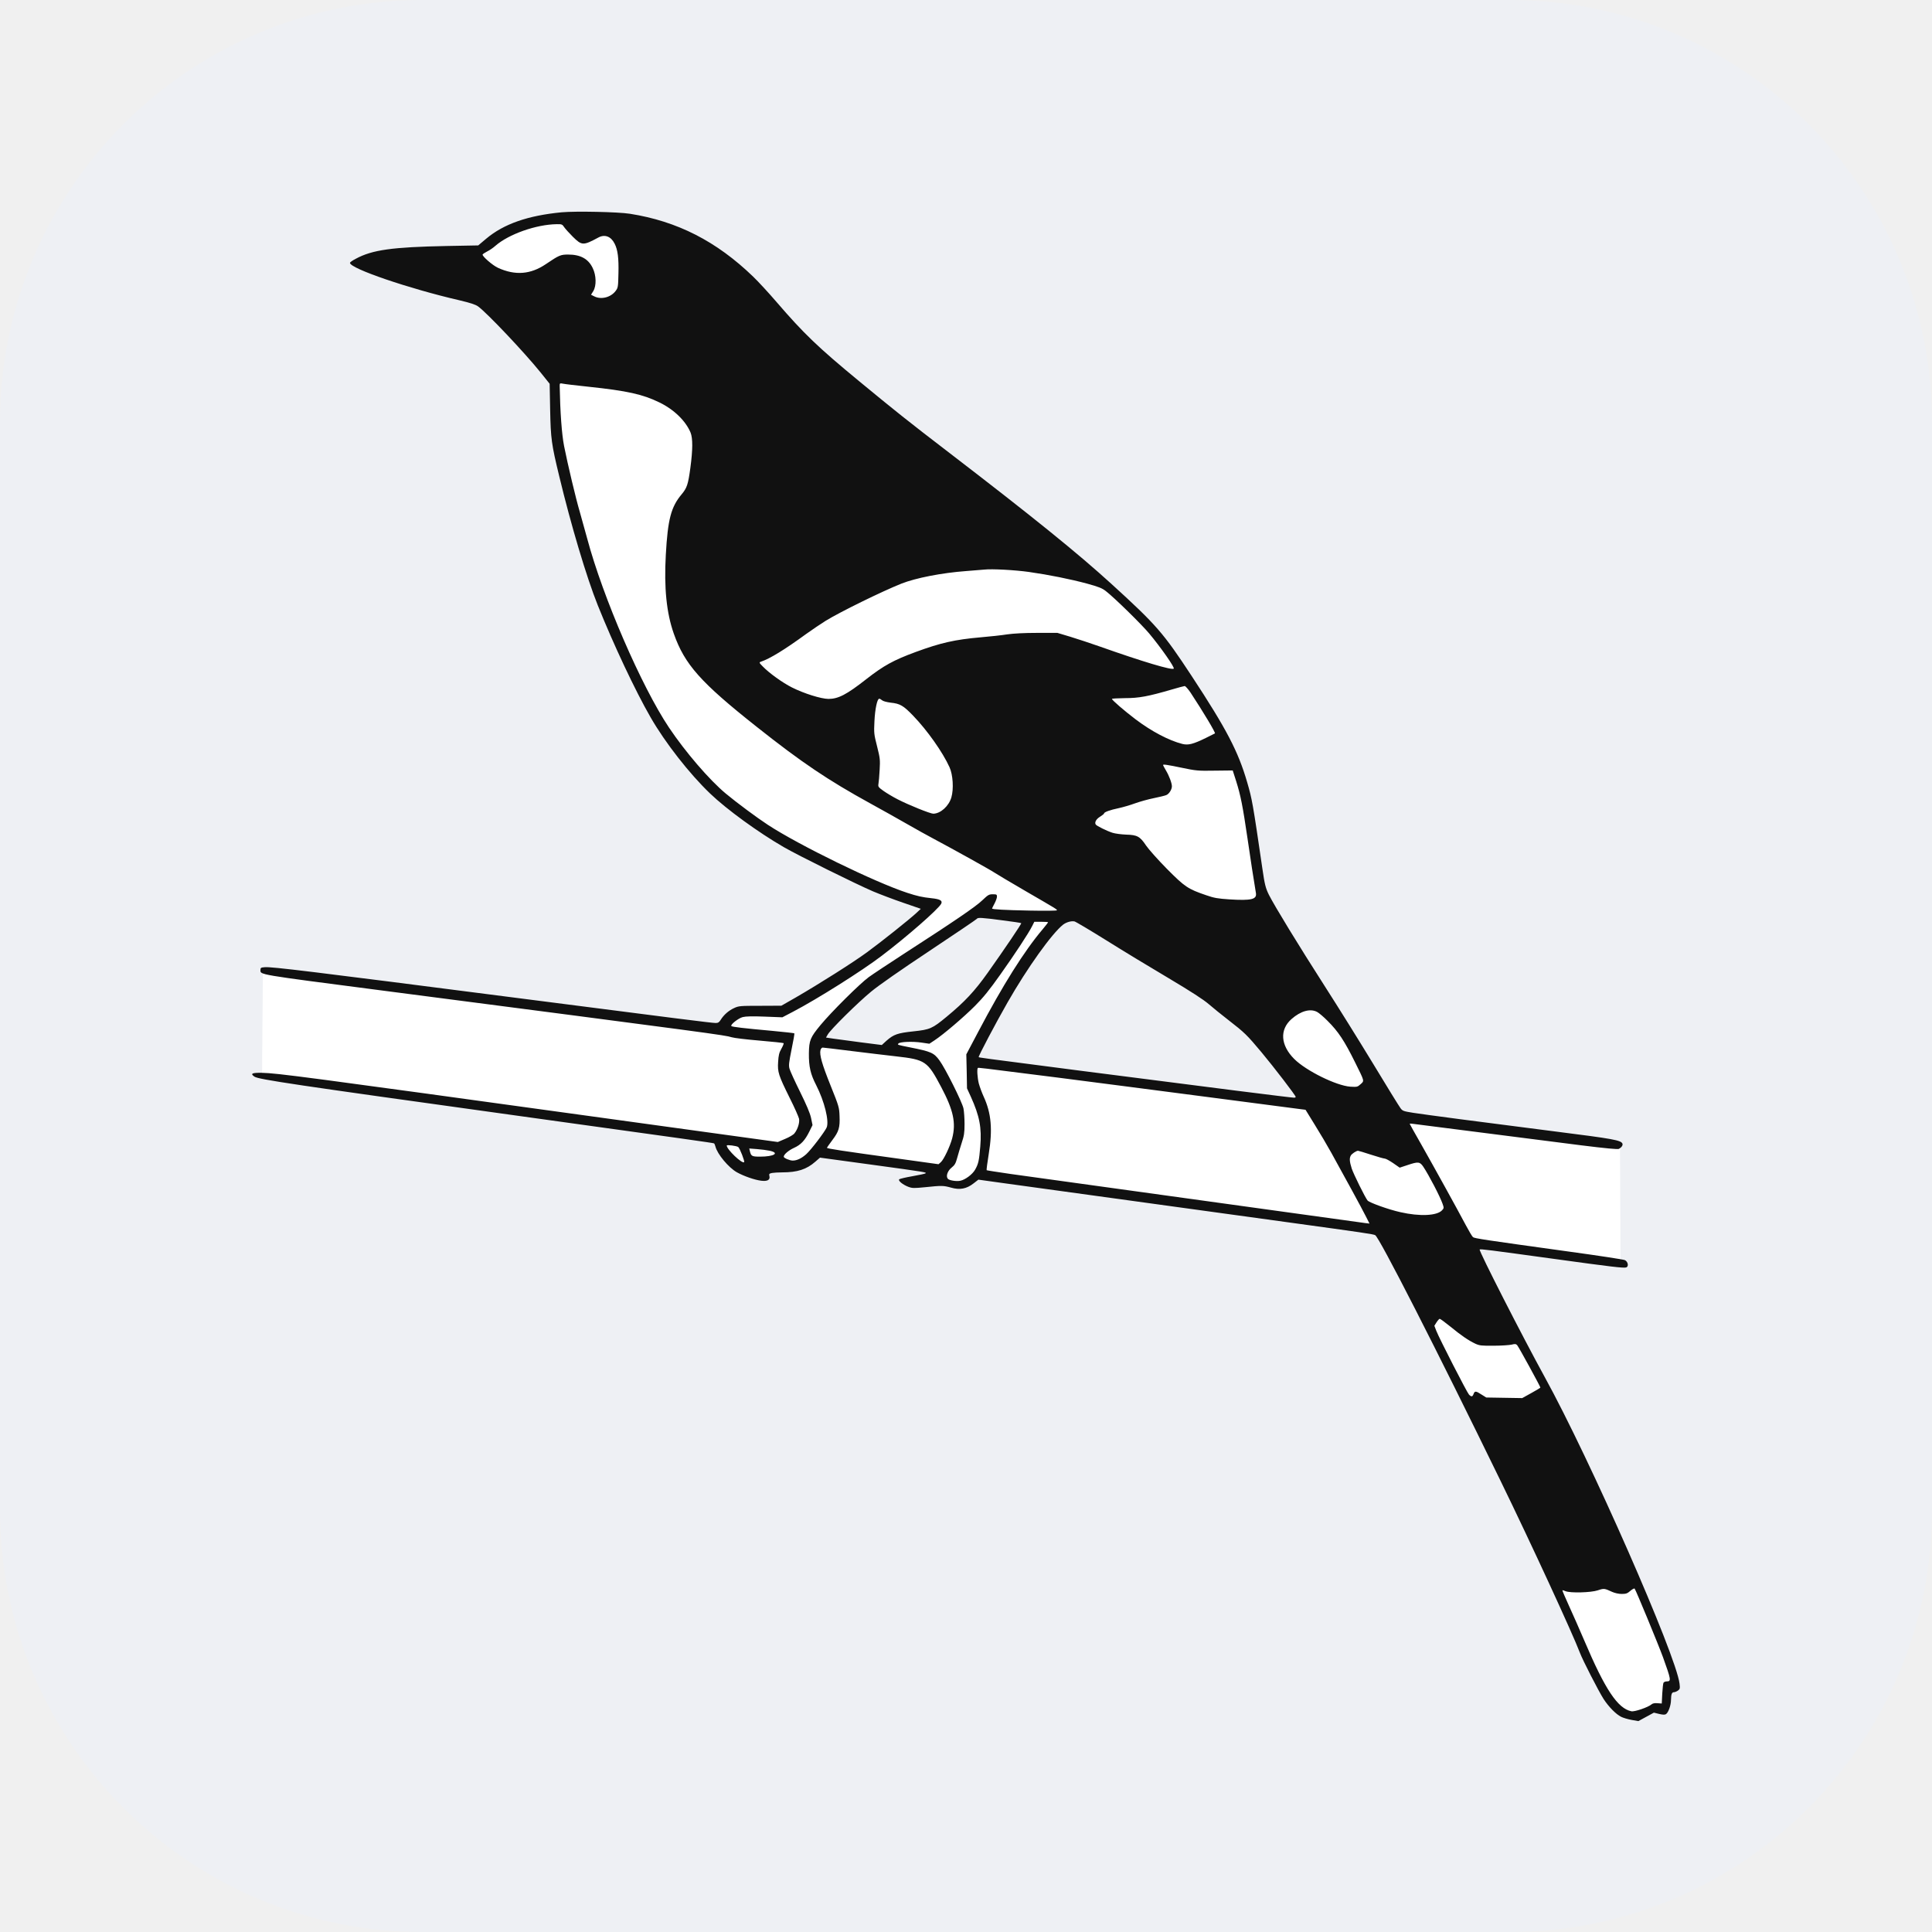
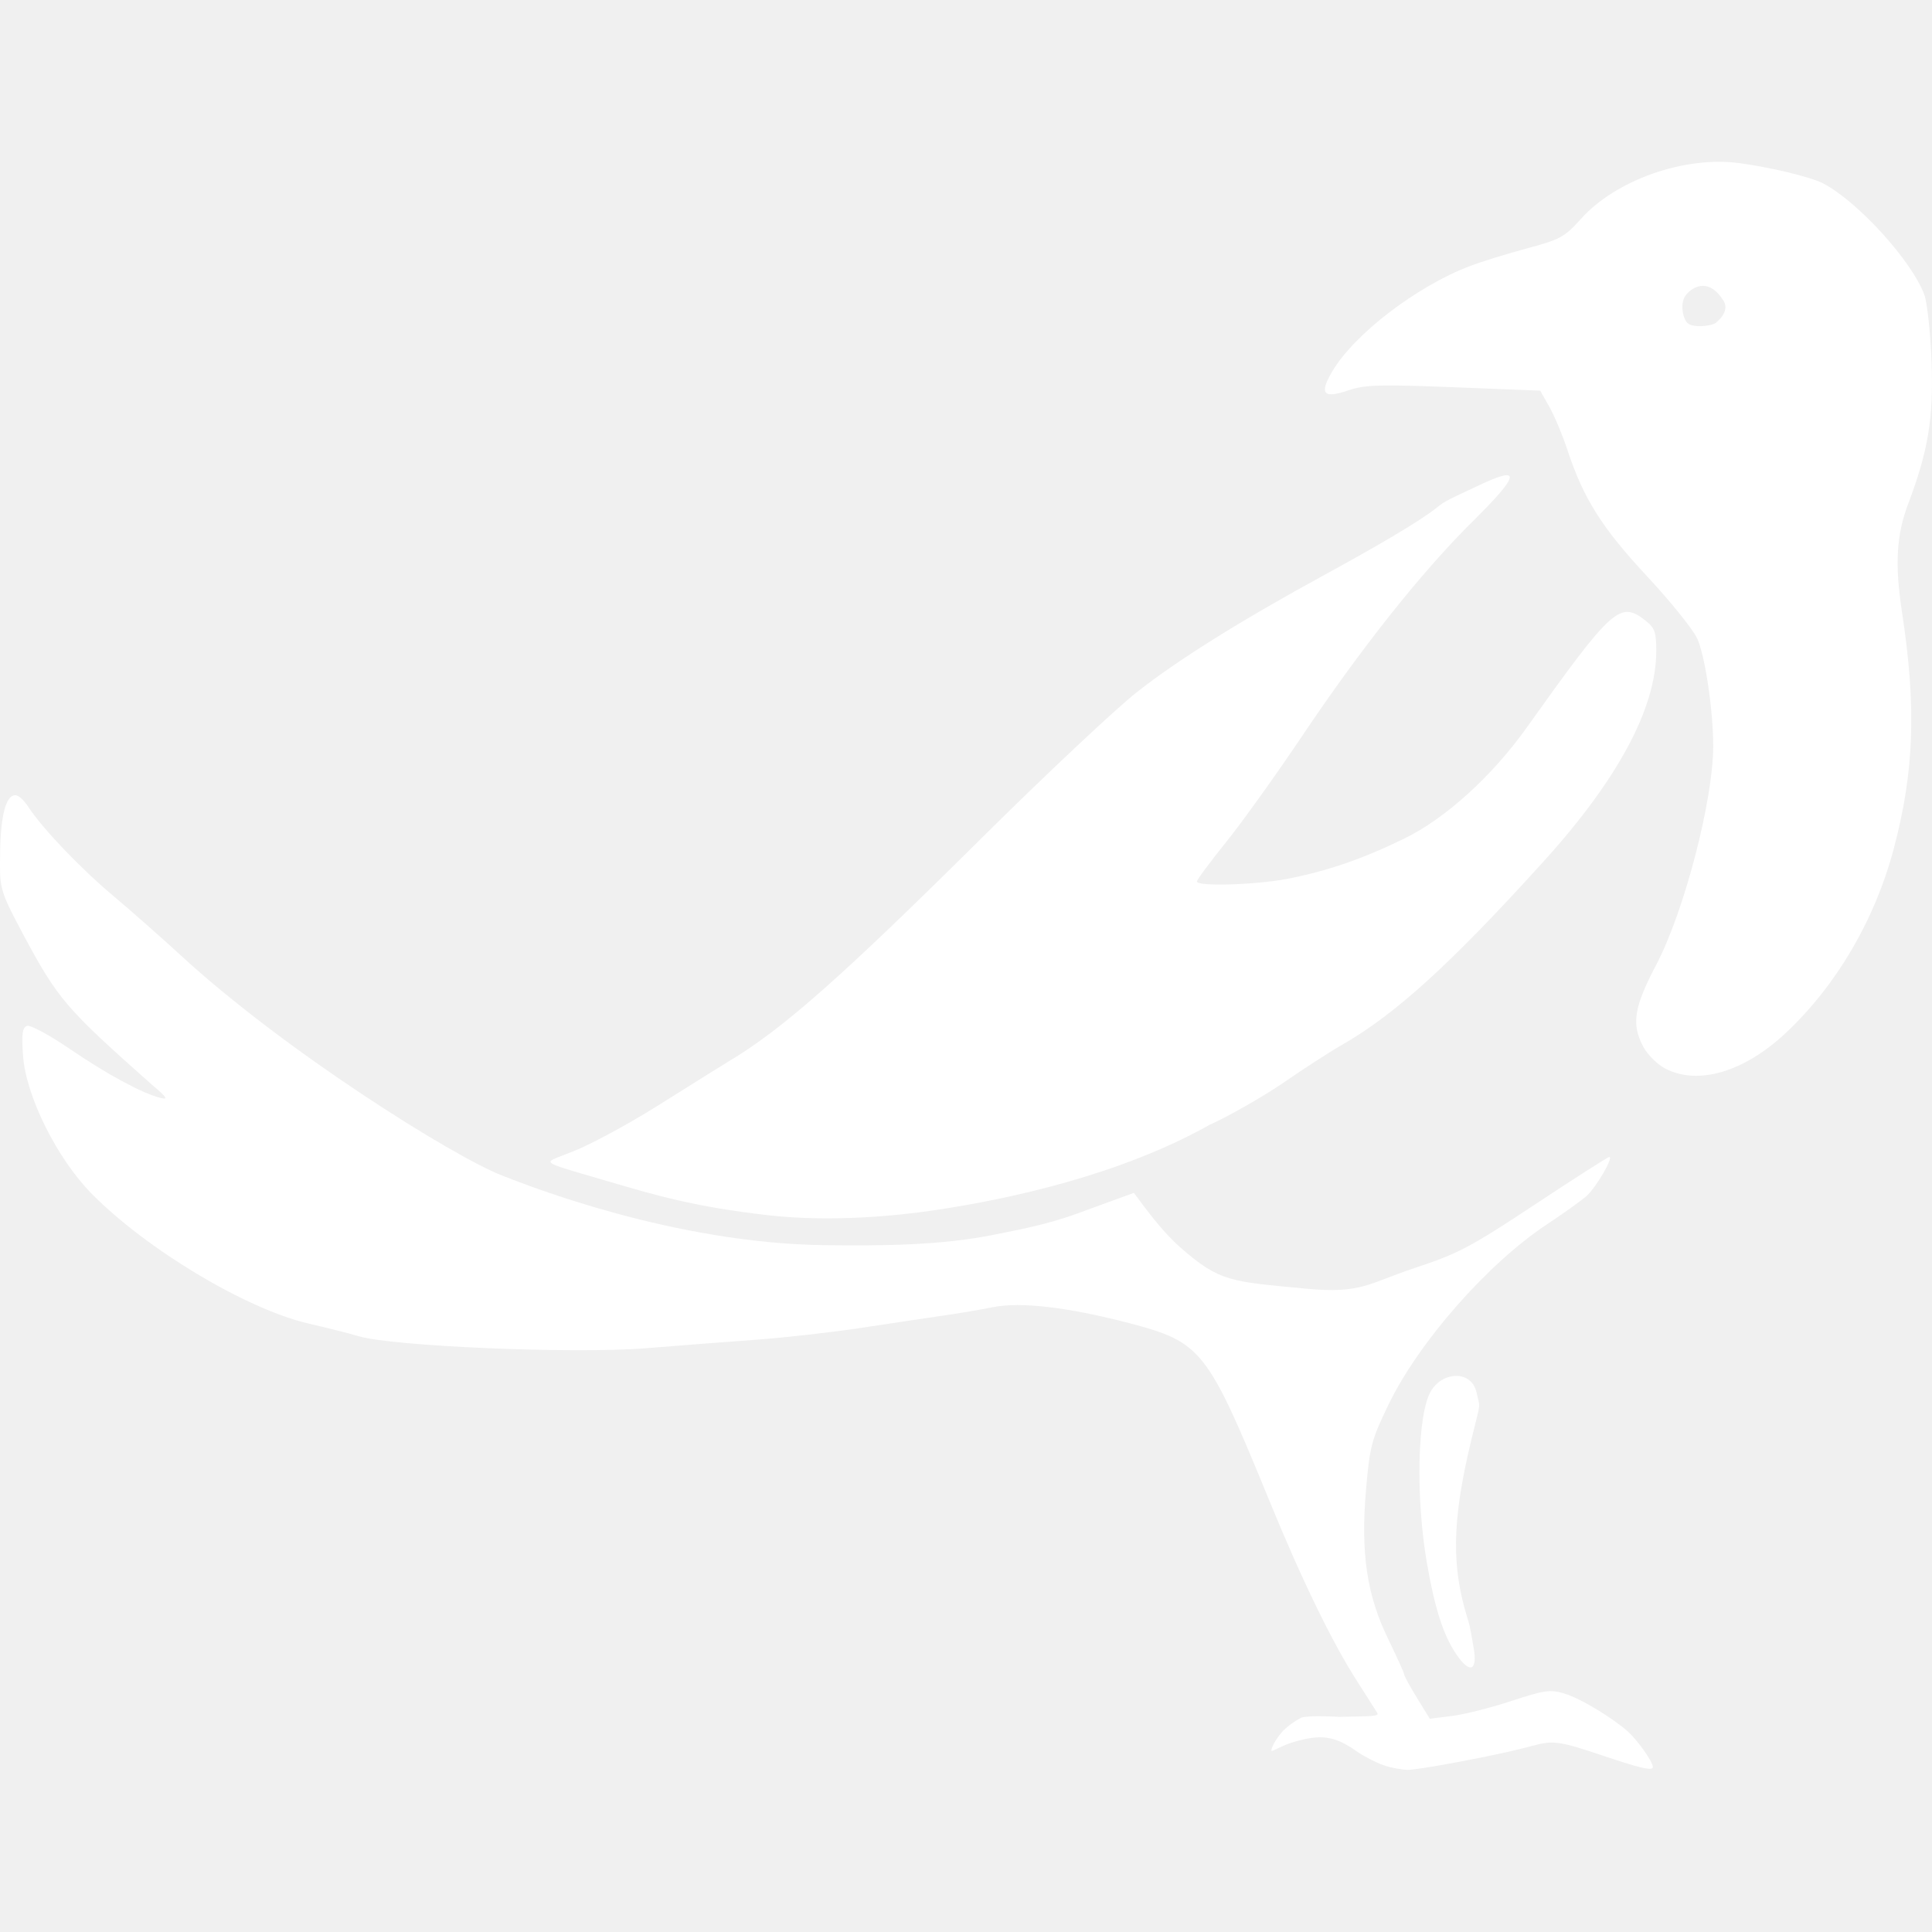
- <svg xmlns="http://www.w3.org/2000/svg" viewBox="0 0 512 512">
-   <rect width="512" height="512" rx="112" fill="#eef0f4" />
-   <g transform="translate(66.81 56.00) scale(0.26042)">
-     <path d="M0 0 C0.5 0 0.5 0 3.2 0.1 C40.7 0.8 75.8 8.1 109 26 C109.6 26.3 110.2 26.6 110.8 27 C120.1 31.9 128.6 37.7 137 44 C137.6 44.4 138.1 44.8 138.7 45.3 C155.3 57.7 170.4 72.2 183.3 88.3 C187.8 93.9 192.6 99 197.5 104.2 C200.6 107.4 203.5 110.6 206.4 114 C210.2 118.3 214.3 122.5 218.4 126.6 C219.1 127.3 219.9 128 220.6 128.7 C224.7 132.8 228.8 136.7 233.2 140.4 C235.6 142.5 238 144.7 240.3 146.9 C244.8 150.9 249.4 154.8 254 158.6 C257.4 161.4 260.7 164.2 264.1 167.1 C268.8 171.2 273.7 175.2 278.6 179.1 C281.1 181.1 283.6 183.1 286.1 185.2 C297.4 194.4 308.8 203.7 320.3 212.7 C322 214 323.8 215.4 325.5 216.8 C332.8 222.5 340.1 228.2 347.4 233.8 C350.1 235.8 352.8 237.9 355.5 240 C356.6 240.8 357.7 241.7 358.8 242.5 C360.9 244.2 363.1 245.8 365.2 247.5 C365.8 247.9 366.3 248.3 366.9 248.7 C368 249.6 369 250.4 370.1 251.3 C372.8 253.3 375.4 255.3 378.1 257.4 C386.6 263.9 395.1 270.5 403.7 277.2 C406 279 408.3 280.8 410.7 282.6 C415.1 286.1 419.6 289.5 424 293 C424.6 293.5 425.2 294 425.9 294.5 C433.3 300.3 440.7 306.2 448 312.2 C452.3 315.6 456.6 319.1 460.9 322.4 C472.2 331.3 483.3 340.4 494.1 349.8 C497.5 352.8 501 355.6 504.5 358.4 C510.2 363 515.5 368 520.8 373 C523.2 375.2 525.6 377.4 528.1 379.6 C533.8 384.6 539.4 389.8 545 395 C545.6 395.6 546.3 396.2 546.9 396.8 C548.9 398.6 550.9 400.5 552.9 402.3 C553.5 402.9 554.1 403.4 554.7 404 C560.6 409.5 566.3 415 571.4 421.2 C575.9 426.8 575.9 426.8 578.2 429.6 C584.7 437.3 590.4 445.6 596 454 C596.2 454.4 596.2 454.4 597.5 456.2 C647.2 530.1 647.2 530.1 659.9 567.6 C660.2 568.6 660.6 569.6 660.9 570.6 C668.4 593.8 671.4 617.9 674.9 641.9 C675.6 646.7 676.3 651.5 677 656.3 C677.4 658.5 677.7 660.7 678 662.9 C679.8 675.5 682.1 688.1 688.7 699.2 C689.2 700 689.6 700.8 690.1 701.7 C691.7 704.5 693.3 707.2 695 710 C695.7 711.1 696.3 712.2 697 713.3 C705.3 727.3 713.9 741.1 722.6 754.8 C725.1 758.7 727.5 762.6 730 766.5 C731 768.1 732 769.7 733 771.2 C735 774.4 737 777.6 739 780.8 C739.5 781.5 740 782.3 740.5 783.1 C741.5 784.7 742.5 786.3 743.5 787.9 C746 791.8 748.4 795.7 750.9 799.6 C762 817.2 773.1 834.8 783.9 852.6 C788.2 859.8 792.6 866.9 797.1 874.1 C800 878.7 802.9 883.4 805.7 888.1 C806.3 889.1 806.9 890.2 807.5 891.2 C808.7 893.2 809.9 895.1 811.1 897.1 C812.7 899.8 814.3 902.4 816 905 C816.5 905.8 817 906.7 817.5 907.6 C821.4 913.3 824.5 914.8 831.1 916.3 C839.5 917.8 848 918.9 856.4 920 C858.5 920.2 860.7 920.5 862.8 920.8 C867.3 921.4 871.9 922 876.4 922.6 C883.6 923.5 890.7 924.4 897.8 925.4 C918.5 928.1 939.3 930.8 960 933.5 C966.8 934.3 973.5 935.2 980.3 936.1 C985.6 936.8 990.9 937.4 996.2 938.1 C999.5 938.5 1002.8 939 1006.1 939.4 C1007.6 939.6 1009.1 939.8 1010.6 940 C1022.2 941.4 1033.6 943.6 1045 946 C1045 946.3 1045 946.3 1045 947.8 C1045 962.6 1045.1 977.3 1045.2 992 C1045.2 999.1 1045.3 1006.2 1045.3 1013.4 C1045.3 1020.2 1045.3 1027.1 1045.4 1034 C1045.4 1036.6 1045.4 1039.2 1045.4 1041.8 C1045.4 1045.5 1045.4 1049.2 1045.5 1052.8 C1045.5 1053.4 1045.5 1053.4 1045.4 1056.1 C1045.5 1057.1 1045.5 1058.1 1045.5 1059.2 C1045.5 1059.6 1045.5 1059.6 1045.5 1061.8 C1046.2 1064.7 1047.6 1065.4 1050 1067 C1050 1067.7 1050 1068.3 1050 1069 C1035.5 1068.5 1021.2 1066.4 1006.8 1064.4 C1004.2 1064.1 1001.6 1063.7 999 1063.4 C992.8 1062.5 986.7 1061.7 980.5 1060.9 C968.9 1059.3 957.2 1057.7 945.5 1056.1 C941.7 1055.6 937.9 1055 934.1 1054.5 C931.7 1054.2 929.4 1053.9 927 1053.6 C926 1053.4 924.9 1053.3 923.9 1053.1 C920.9 1052.7 918 1052.4 915 1052 C913.9 1051.8 912.8 1051.7 911.7 1051.5 C910.6 1051.4 909.5 1051.3 908.4 1051.2 C907.5 1051 906.5 1050.9 905.5 1050.8 C903 1051 903 1051 901.2 1053 C900.8 1053.7 900.4 1054.3 900 1055 C911.9 1079.8 924.2 1104.4 936.9 1128.9 C937.9 1130.8 938.9 1132.7 939.9 1134.6 C945.6 1145.8 951.5 1156.9 957.5 1168.1 C958.1 1169.1 958.6 1170.2 959.2 1171.3 C962 1176.5 964.8 1181.7 967.7 1186.9 C975.5 1201 982.8 1215.2 989.9 1229.6 C990.5 1230.8 991.1 1231.9 991.7 1233.1 C999.5 1248.9 1007.2 1264.7 1014.5 1280.7 C1016.2 1284.3 1017.8 1287.9 1019.5 1291.5 C1028 1309.3 1036.1 1327.3 1044.1 1345.3 C1046.2 1350.3 1048.4 1355.2 1050.6 1360.1 C1102.2 1475.6 1102.2 1475.6 1103 1500 C1102.1 1500.6 1101.1 1501.2 1100.1 1501.9 C1097 1504 1097 1504 1095 1506 C1094.6 1508.3 1094.3 1510.6 1094 1512.9 C1093.1 1520.5 1093.1 1520.5 1091 1524 C1090.2 1523.8 1089.4 1523.7 1088.6 1523.5 C1081.6 1522.5 1077.5 1522.8 1071.4 1526.5 C1066 1529.7 1062.7 1530.8 1056.6 1529.6 C1055.7 1529.4 1054.9 1529.2 1054 1529 C1053.2 1528.9 1052.5 1528.7 1051.7 1528.6 C1043 1526.4 1036.5 1519.6 1031.6 1512.4 C1018.9 1490.8 1008.2 1467.9 998.6 1444.8 C992.2 1429.5 985.1 1414.6 978.1 1399.6 C976.3 1395.6 974.4 1391.5 972.5 1387.5 C961 1362.5 949.3 1337.7 937.4 1313 C935 1308 932.6 1303 930.2 1298.1 C924.2 1285.4 918.1 1272.9 911.9 1260.3 C911.4 1259.3 911 1258.3 910.4 1257.3 C903.4 1242.9 896.3 1228.6 889.1 1214.3 C884.3 1204.7 879.6 1195 875 1185.3 C867.4 1169.3 859.4 1153.4 851 1137.7 C846.7 1129.6 842.6 1121.3 838.5 1113 C832.9 1101.8 827.3 1090.6 821.4 1079.6 C820 1077 818.6 1074.4 817.3 1071.9 C816 1069.3 814.6 1066.8 813.3 1064.3 C812.7 1063.1 812 1061.9 811.4 1060.6 C807.4 1053.1 803.3 1045.7 798 1039 C797.6 1038.5 797.2 1038 796.8 1037.5 C794.1 1035.3 791.4 1035.2 788 1034.7 C787.6 1034.6 787.6 1034.6 785.8 1034.3 C783.3 1034 780.8 1033.6 778.4 1033.3 C776.6 1033.1 774.8 1032.8 773 1032.5 C768 1031.8 763.1 1031.1 758.1 1030.4 C755 1030 751.9 1029.6 748.8 1029.1 C727.6 1026.1 706.5 1023.2 685.3 1020.3 C678.3 1019.4 671.4 1018.4 664.4 1017.4 C662.8 1017.2 661.2 1017 659.5 1016.8 C633.8 1013.2 608 1009.6 582.3 1005.9 C561.8 1003 541.3 1000.1 520.8 997.2 C506.6 995.2 492.5 993.1 478.4 991.1 C468.5 989.7 458.7 988.3 448.9 986.9 C443.2 986.1 437.4 985.3 431.7 984.4 C426.3 983.6 421 982.9 415.7 982.2 C413.7 981.9 411.8 981.6 409.9 981.3 C393.6 978.8 393.6 978.8 386.6 983.3 C385.9 983.9 385.1 984.6 384.3 985.2 C379.6 988.9 374.8 989.4 369 989 C367.7 988.7 366.4 988.3 365.1 988 C355.6 985.7 345.1 986.8 335.5 987.8 C328.2 988.4 322.6 988.5 316 985 C316.3 984.3 316.7 983.7 317 983 C318.9 982.5 318.9 982.5 321.4 982.1 C321.8 982 321.8 982 324.1 981.6 C325.9 981.3 327.8 981 329.7 980.7 C330.1 980.6 330.1 980.6 332.4 980.2 C332.8 980.1 332.8 980.1 334.8 979.8 C337.6 978.8 338.5 977.4 340 975 C336 972.2 332.4 971.3 327.6 970.7 C327.3 970.6 327.3 970.6 325.4 970.4 C323 970 320.6 969.7 318.2 969.4 C316.5 969.2 314.8 968.9 313.2 968.7 C308.7 968.1 304.2 967.5 299.8 966.9 C295.3 966.3 290.9 965.6 286.4 965 C278.8 964 271.2 962.9 263.6 961.9 C259 961.3 254.4 960.6 249.8 960 C248.7 959.8 247.7 959.7 246.6 959.6 C244.8 959.3 243 959 241.2 958.8 C230.9 957.4 230.9 957.4 228.1 959.4 C227.5 960 226.9 960.6 226.3 961.2 C215.7 971 203.6 972.2 189.7 972.5 C185 972.6 181.8 972.9 178 976 C176.7 978.7 176.7 978.7 176 981 C162.3 980.6 148 975.6 138 966 C133 960.2 129.2 954 126 947 C125 945 125 945 123 943 C120.1 942.4 117.2 941.9 114.3 941.5 C113.3 941.4 112.4 941.3 111.4 941.1 C108.1 940.7 104.8 940.2 101.6 939.7 C99.1 939.4 96.7 939 94.3 938.7 C86.4 937.6 78.4 936.5 70.5 935.3 C67 934.9 63.6 934.4 60.2 933.9 C33.2 930.1 6.2 926.4 -20.7 922.6 C-33.5 920.8 -46.2 919.1 -58.9 917.3 C-60.1 917.1 -61.2 917 -62.4 916.8 C-69.4 915.8 -76.4 914.9 -83.4 913.9 C-86.9 913.4 -90.3 912.9 -93.8 912.4 C-132.9 907 -171.9 901.5 -211 896.1 C-215.7 895.4 -220.4 894.7 -225.2 894.1 C-251.6 890.4 -278.1 886.6 -304.5 882.6 C-305.6 882.4 -306.7 882.3 -307.9 882.1 C-311.1 881.6 -314.3 881.1 -317.5 880.7 C-318.4 880.5 -319.3 880.4 -320.3 880.2 C-326.2 879.3 -332.1 878.2 -338 877 C-337.7 876 -337.3 875 -337 874 C-336.9 872.6 -336.9 871.1 -336.8 869.7 C-336.8 868.8 -336.8 867.9 -336.8 867 C-336.8 866 -336.8 865 -336.8 864 C-336.8 863.5 -336.8 863.5 -336.8 860.9 C-336.7 857.5 -336.7 854.1 -336.7 850.7 C-336.7 848.4 -336.6 846 -336.6 843.7 C-336.6 837.5 -336.5 831.3 -336.5 825.1 C-336.4 818.8 -336.4 812.5 -336.3 806.2 C-336.2 793.8 -336.1 781.4 -336 769 C-329.5 768.9 -323.2 769.3 -316.8 770 C-315.8 770.1 -314.8 770.2 -313.8 770.4 C-310.5 770.7 -307.3 771.1 -304 771.5 C-302.8 771.6 -301.7 771.8 -300.5 771.9 C-272.3 775.1 -244.2 778.7 -216.1 782.3 C-210.7 782.9 -205.4 783.6 -200 784.3 C-155.5 790 -111.1 795.7 -66.6 801.4 C-65.4 801.5 -64.1 801.7 -62.9 801.8 C-37 805.2 -11.1 808.5 14.7 811.8 C22.9 812.9 31 813.9 39.2 815 C44.7 815.7 50.1 816.4 55.6 817.1 C67.6 818.6 79.7 820.2 91.7 821.7 C93.2 821.9 94.7 822.1 96.2 822.3 C100.4 822.8 104.6 823.3 108.8 823.9 C109.8 824 110.7 824.1 111.7 824.2 C116.8 824.9 121.8 825.3 127 825 C130 822.6 131.9 820.1 134.2 817 C138.2 812.3 143 809.4 149.3 808.8 C154.9 808.5 160.5 808.5 166.1 808.5 C184.6 808.4 198.3 807.4 213.4 795.9 C217.2 793.1 221.2 790.8 225.1 788.3 C228.2 786.5 231.3 784.6 234.3 782.6 C237.8 780.4 241.4 778.1 245 775.9 C261.6 765.5 278.1 754.7 293.4 742.3 C295.7 740.4 298 738.6 300.4 736.8 C307 731.6 313.5 726.4 320 721 C320.6 720.5 321.2 720 321.8 719.5 C323.8 717.9 325.7 716.3 327.7 714.7 C328.3 714.2 328.9 713.7 329.6 713.2 C331.3 711.7 331.3 711.7 334 709 C334 707.7 334 706.4 334 705 C327.5 702.3 320.9 699.9 314.2 697.6 C291.5 689.6 270 679.8 248.4 669.2 C245.8 667.9 243.1 666.6 240.5 665.3 C235.5 662.8 230.5 660.4 225.5 657.9 C223.5 656.9 221.5 655.9 219.5 654.9 C172 631.5 126 600 93 558 C92.5 557.4 92.1 556.8 91.6 556.3 C78 539.1 65.5 520.9 55.3 501.5 C53.9 498.8 52.4 496 50.9 493.3 C14.6 425.1 -10.6 353 -29 278 C-29.1 277.6 -29.1 277.6 -29.6 275.5 C-30.9 270.4 -32.1 265.3 -33.3 260.2 C-33.7 258.5 -34.1 256.9 -34.5 255.3 C-37.5 242.9 -40 230.6 -40.6 217.8 C-40.6 217.1 -40.6 216.3 -40.7 215.5 C-40.9 210.6 -41 205.7 -40.9 200.7 C-40.9 197.6 -40.9 194.6 -40.9 191.5 C-40.9 189.9 -40.9 188.4 -40.8 186.9 C-40.5 177.8 -41.1 171.7 -47.3 164.8 C-49.2 162.8 -51.1 160.9 -53 159 C-54.5 157.2 -56 155.4 -57.4 153.5 C-61.8 148.1 -66.5 143.1 -71.2 138 C-73.4 135.6 -75.6 133.2 -77.7 130.8 C-80.9 127 -84.3 123.6 -87.8 120.2 C-89.7 118.3 -91.5 116.3 -93.2 114.2 C-98 108.7 -103.2 103.5 -108.5 98.5 C-109.7 97.3 -110.9 96 -112.1 94.8 C-119.6 87.9 -130.4 86.4 -140 84 C-146 82.5 -152.1 80.9 -158.1 79.3 C-158.5 79.2 -158.5 79.2 -160.6 78.7 C-188.8 71.3 -218 63.4 -244 50 C-225.1 35.3 -193.3 35.9 -170.5 35.9 C-166.1 35.8 -161.8 35.8 -157.4 35.7 C-153.5 35.7 -149.7 35.6 -145.9 35.6 C-115.4 35.7 -115.4 35.7 -106.8 27.2 C-105.6 25.8 -104.3 24.4 -103 23 C-74.6 1.3 -34.2 -0.6 0 0 Z M381.5 717.6 C376.4 721.5 371.2 725 365.9 728.5 C364.1 729.6 362.4 730.8 360.6 732 C358.2 733.5 355.9 735.1 353.5 736.7 C324.1 756.2 324.1 756.2 310 766 C309.3 766.5 308.6 767 307.9 767.5 C295.8 775.9 283.8 784.3 273.1 794.4 C272.4 795 271.8 795.6 271.1 796.2 C264.4 802.5 257.8 809 251.2 815.5 C249.2 817.5 247.2 819.5 245.2 821.5 C243.9 822.8 242.6 824.1 241.3 825.3 C241 825.6 241 825.6 239.5 827.1 C236.2 830.5 233.9 833.6 232 838 C236.2 843.2 239.7 844 246.1 844.8 C247 844.9 247.9 845 248.8 845.1 C250.7 845.4 252.6 845.6 254.4 845.9 C257.3 846.2 260.1 846.6 262.9 847 C271.3 848.2 279.7 849.2 288.1 849.9 C289.3 850 290.6 850.1 291.8 850.2 C295.4 850 296.8 849.2 299.4 846.8 C299.9 846.2 300.4 845.6 300.9 845 C308.4 837.9 319.3 837.7 329.1 836.6 C339.1 835.3 346.5 832.6 354.4 826.3 C354.7 826.1 354.7 826.1 356.1 825 C360.5 821.5 364.6 817.9 368.7 814.1 C370.8 812.2 372.9 810.4 375 808.6 C392.6 793.1 406.2 773.9 419.2 754.6 C421 752 422.8 749.4 424.6 746.8 C426.4 744.3 428.2 741.7 429.9 739.2 C430.8 737.9 431.7 736.6 432.6 735.4 C433.8 733.6 435.1 731.8 436.3 730 C437.1 728.9 437.8 727.9 438.5 726.8 C440 724 440 724 440 721.9 C438.6 719.3 437.3 717.8 435 716 C432.3 715.2 432.3 715.2 429.2 714.8 C428.1 714.6 427 714.4 425.8 714.3 C424.7 714.1 423.5 714 422.3 713.8 C421.2 713.6 420 713.5 418.8 713.3 C413.9 712.6 408.9 712 403.9 711.4 C401.9 711.2 399.8 711 397.8 710.6 C391 709.5 386.6 713.7 381.5 717.6 Z M476.7 718.7 C440.2 750.2 416.6 800.1 394.6 841.9 C393.6 843.9 392.5 845.9 391.4 847.9 C391 848.8 390.5 849.7 390 850.6 C389.8 851 389.8 851 388.8 852.9 C387.9 855.4 388 856.5 389 859 C390.7 861.4 392.1 862.7 394.9 863.6 C402.3 864.9 409.6 865.9 417 866.9 C418.4 867.1 419.8 867.2 421.1 867.4 C424.9 867.9 428.7 868.4 432.5 868.9 C436.6 869.4 440.7 869.9 444.8 870.5 C452.7 871.5 460.6 872.5 468.5 873.5 C474.9 874.3 481.3 875.1 487.7 876 C508.3 878.6 528.9 881.3 549.5 883.9 C561 885.4 572.6 886.8 584.1 888.3 C599.1 890.2 614.1 892.2 629.1 894.1 C630.6 894.3 632.1 894.5 633.5 894.6 C633.9 894.7 633.9 894.7 635.7 894.9 C640.8 895.6 645.8 896.2 650.9 896.9 C657.7 897.7 664.4 898.6 671.2 899.4 C673.7 899.8 676.1 900.1 678.6 900.4 C684.8 901.2 691.1 902 697.4 902.7 C699.1 902.9 700.8 903.1 702.4 903.3 C704.5 903.6 706.6 903.8 708.8 904 C709.9 904.1 711 904.3 712.1 904.4 C716.1 903.9 717.5 902 720 899 C718.4 893.7 715 889.8 711.6 885.6 C710.9 884.8 710.3 884 709.7 883.2 C708.4 881.5 707.1 879.9 705.8 878.3 C704.2 876.2 702.6 874.2 700.9 872.1 C695.4 865 689.8 857.9 684 851 C683.6 850.5 683.1 849.9 682.6 849.4 C672.6 837.3 662.2 826.4 649.7 816.9 C645.7 813.8 641.8 810.6 637.9 807.4 C611.8 786.2 582.4 769.8 553.6 752.6 C545.8 747.9 538.1 743.2 530.4 738.4 C526.9 736.3 523.5 734.1 520 732 C519.4 731.7 518.9 731.3 518.3 730.9 C514.5 728.6 510.7 726.2 506.9 723.9 C505.6 723.1 504.4 722.4 503.1 721.6 C501.4 720.5 499.6 719.4 497.9 718.4 C496.9 717.7 495.8 717.1 494.8 716.5 C488 712.9 482.7 714.2 476.7 718.7 Z " fill="#ffffff" transform="translate(347,3)" />
-     <g transform="translate(0 1536) scale(0.1 -0.1)" fill="#111111">
-       <path d="M3150 15350 c-343 -33 -588 -118 -767 -268 l-82 -69 -323 -6 c-552 -11 -755 -39 -923 -130 -33 -17 -60 -36 -59 -42 3 -58 601 -262 1112 -380 114 -27 166 -44 192 -63 94 -69 472 -469 635 -671 l93 -116 5 -265 c6 -295 13 -348 93 -678 119 -495 278 -1028 392 -1312 160 -399 381 -869 538 -1141 147 -256 394 -572 605 -774 169 -162 491 -396 749 -545 151 -87 737 -377 910 -451 69 -29 206 -81 305 -115 l180 -62 -45 -42 c-71 -66 -362 -298 -505 -402 -138 -101 -482 -319 -724 -459 l-145 -83 -215 -1 c-204 0 -219 -1 -266 -23 -55 -25 -105 -69 -136 -119 -16 -26 -27 -33 -52 -33 -36 0 -402 46 -2022 255 -2113 272 -2491 318 -2565 313 -40 -3 -45 -6 -45 -28 0 -50 -42 -43 1205 -205 3431 -446 3521 -458 3590 -480 25 -8 153 -23 284 -34 131 -11 241 -23 245 -26 3 -3 -7 -29 -23 -57 -23 -40 -29 -67 -33 -133 -7 -104 3 -136 118 -368 49 -97 91 -193 95 -212 7 -40 -14 -107 -47 -148 -10 -14 -53 -39 -94 -56 l-75 -32 -1778 245 c-3052 421 -3317 456 -3471 459 -102 2 -123 -8 -77 -39 45 -29 395 -81 2651 -394 1762 -244 2017 -280 2026 -285 4 -3 10 -17 14 -32 19 -77 133 -214 218 -262 70 -39 181 -78 248 -86 65 -8 93 9 83 49 -5 20 -1 24 27 30 17 3 64 6 103 6 155 0 248 30 338 109 l47 41 513 -70 c570 -78 573 -79 561 -90 -4 -4 -64 -17 -133 -29 -69 -12 -129 -26 -135 -32 -13 -14 36 -54 93 -76 40 -15 57 -15 170 -4 172 18 187 17 264 -4 89 -26 159 -13 230 43 l49 38 237 -33 c1206 -166 2440 -336 2927 -403 756 -104 853 -118 874 -129 42 -23 623 -1160 1276 -2501 307 -629 737 -1562 806 -1746 29 -78 191 -393 242 -473 52 -80 126 -155 178 -181 21 -11 69 -25 107 -32 l69 -12 79 43 79 43 53 -13 c38 -9 59 -10 70 -2 24 15 51 90 51 145 1 58 9 78 30 78 9 0 27 7 40 16 21 15 23 22 17 71 -34 289 -911 2284 -1374 3124 -222 404 -671 1283 -660 1294 7 7 92 -4 754 -95 587 -81 714 -96 738 -87 27 10 17 59 -14 74 -15 7 -271 46 -570 87 -867 120 -961 134 -976 147 -8 6 -40 60 -71 118 -96 181 -320 586 -449 814 -68 119 -124 219 -124 221 0 3 15 3 33 0 67 -9 1367 -175 1715 -219 250 -31 368 -42 381 -36 27 15 42 37 36 53 -14 35 -89 49 -675 123 -794 101 -1324 171 -1454 191 -100 16 -109 19 -130 48 -13 17 -140 222 -281 456 -142 234 -358 580 -480 770 -282 440 -517 825 -578 945 -33 67 -43 105 -66 265 -98 672 -105 708 -155 880 -91 313 -209 540 -564 1080 -290 441 -357 519 -817 938 -347 316 -801 683 -1660 1342 -405 310 -551 427 -905 719 -421 347 -566 486 -843 808 -80 93 -187 209 -238 258 -374 361 -772 564 -1254 640 -119 19 -552 28 -695 15z m27 -153 c12 -17 51 -60 86 -95 93 -92 106 -92 262 -8 64 34 127 11 164 -63 32 -62 43 -148 39 -303 -3 -139 -4 -146 -30 -180 -50 -65 -148 -89 -217 -53 l-32 16 23 37 c33 54 31 160 -6 235 -45 94 -125 137 -250 137 -77 0 -93 -7 -226 -97 -156 -106 -313 -118 -488 -38 -55 25 -165 121 -156 136 3 5 24 19 47 31 23 11 61 37 83 57 135 118 413 217 624 220 51 1 57 -1 77 -32z m245 -1622 c397 -42 553 -77 723 -160 149 -72 268 -189 317 -307 23 -59 23 -171 -2 -358 -23 -171 -35 -205 -89 -270 -108 -128 -141 -255 -161 -616 -19 -334 7 -591 81 -801 111 -315 273 -497 844 -949 458 -363 724 -542 1155 -779 118 -65 287 -159 375 -210 88 -51 210 -118 270 -150 201 -107 579 -317 620 -345 22 -15 164 -99 315 -187 326 -189 320 -186 320 -196 0 -5 -125 -6 -277 -3 -253 5 -383 12 -383 21 0 2 11 25 25 51 14 26 25 58 25 70 0 22 -5 24 -43 24 -39 0 -48 -6 -107 -62 -66 -64 -285 -213 -796 -543 -154 -100 -316 -207 -360 -239 -92 -68 -375 -349 -489 -486 -105 -127 -117 -156 -119 -289 -1 -136 16 -211 75 -325 83 -163 133 -364 106 -429 -20 -45 -158 -227 -208 -272 -47 -42 -95 -65 -137 -65 -31 0 -92 26 -92 39 0 23 49 65 104 90 71 32 112 76 158 169 l31 63 -15 73 c-11 50 -46 132 -112 266 -53 107 -101 212 -107 234 -10 35 -6 64 21 199 18 86 31 160 28 162 -2 2 -103 14 -224 25 -297 27 -408 40 -417 49 -13 13 70 79 115 91 30 8 97 10 223 5 l181 -7 109 57 c243 127 699 414 901 568 256 194 576 474 606 530 17 32 -11 48 -99 57 -94 10 -143 21 -247 55 -327 107 -1102 485 -1418 692 -110 72 -315 224 -428 318 -167 139 -412 424 -578 672 -279 417 -673 1326 -832 1923 -23 85 -57 207 -75 270 -41 138 -123 484 -160 670 -24 122 -40 346 -45 614 0 27 2 28 33 22 17 -4 134 -18 259 -31z m4483 -1885 c205 -29 422 -73 593 -119 116 -32 152 -46 190 -76 87 -67 361 -336 440 -430 119 -142 263 -348 251 -359 -18 -18 -311 69 -749 224 -96 34 -233 79 -305 101 l-130 39 -205 0 c-132 0 -241 -6 -305 -15 -55 -9 -176 -22 -270 -30 -263 -23 -408 -56 -661 -149 -228 -84 -327 -139 -504 -277 -200 -157 -285 -201 -385 -201 -76 1 -249 55 -372 117 -94 47 -233 147 -297 214 -36 36 -37 41 -20 47 93 31 243 123 461 282 60 43 150 104 200 135 146 90 572 299 770 378 146 58 413 110 658 128 83 6 166 13 185 15 77 9 313 -4 455 -24z m1645 -1228 c126 -191 258 -411 248 -415 -2 -1 -41 -21 -88 -44 -134 -66 -183 -78 -244 -63 -137 35 -312 127 -475 250 -116 88 -241 196 -241 208 0 4 60 7 132 8 143 0 234 17 478 88 63 19 122 34 130 35 8 0 35 -30 60 -67z m-3139 -78 c10 -9 47 -19 87 -24 96 -10 129 -29 230 -134 142 -147 300 -370 369 -523 35 -76 44 -221 19 -307 -26 -89 -110 -165 -184 -166 -31 0 -252 89 -364 147 -47 24 -112 63 -143 85 -53 38 -56 43 -51 72 3 17 9 81 12 142 6 103 4 119 -26 239 -31 122 -33 135 -27 254 6 127 28 231 49 231 6 0 19 -7 29 -16z m3047 -686 c148 -31 167 -33 339 -30 l182 2 35 -109 c46 -146 67 -253 116 -586 35 -238 56 -378 85 -552 11 -65 -45 -79 -270 -65 -118 8 -155 14 -235 42 -188 64 -218 85 -400 268 -91 92 -186 199 -212 237 -63 94 -90 109 -203 112 -49 2 -112 10 -140 19 -61 20 -161 70 -170 84 -14 22 5 56 45 80 22 14 40 28 40 33 0 13 64 36 147 53 42 9 118 31 167 49 50 18 136 42 191 53 55 11 112 25 127 31 29 11 58 57 58 90 0 32 -28 107 -61 162 -16 27 -29 52 -29 54 0 9 33 5 188 -27z m-1824 -1553 c104 -13 191 -26 193 -29 5 -5 -168 -261 -342 -506 -133 -187 -234 -295 -417 -446 -146 -121 -169 -131 -338 -149 -161 -17 -201 -31 -274 -95 l-48 -44 -212 27 c-116 15 -244 32 -283 38 l-73 11 18 31 c28 50 306 325 441 436 77 64 301 220 596 416 260 173 476 319 480 325 9 15 48 13 259 -15z m1059 -204 c166 -104 451 -277 634 -385 230 -137 355 -218 408 -264 43 -37 134 -111 204 -165 159 -123 186 -149 333 -325 126 -151 348 -440 348 -454 0 -4 -7 -8 -16 -8 -31 0 -814 99 -2179 275 -1047 135 -1026 133 -1031 138 -6 6 176 351 294 557 201 352 451 701 565 791 33 25 82 39 115 33 12 -2 158 -89 325 -193z m-593 184 c0 -3 -25 -35 -55 -71 -188 -222 -405 -567 -657 -1046 l-120 -227 4 -173 3 -173 39 -85 c89 -197 112 -316 96 -507 -12 -146 -19 -177 -54 -238 -27 -46 -99 -100 -148 -110 -40 -9 -114 3 -128 20 -22 26 -3 81 39 114 31 25 41 42 56 98 10 37 31 106 46 153 24 72 29 101 29 192 0 59 -5 130 -11 159 -14 66 -185 408 -244 488 -57 78 -84 90 -300 133 -131 26 -131 26 -117 40 17 17 142 22 232 9 l82 -12 53 35 c91 60 295 234 411 350 83 83 147 162 256 316 149 210 289 422 327 498 l21 42 70 0 c39 0 70 -2 70 -5z m2739 -913 c18 -10 66 -50 105 -90 110 -109 172 -204 280 -422 98 -198 96 -187 56 -223 -31 -28 -36 -29 -104 -25 -143 10 -451 162 -571 282 -140 140 -150 298 -28 406 94 83 192 110 262 72z m-4740 -397 c152 -19 355 -43 451 -54 303 -34 322 -48 463 -314 124 -235 152 -364 111 -521 -21 -80 -85 -216 -115 -242 l-24 -21 -410 57 c-582 80 -725 102 -725 110 0 3 25 39 55 79 66 87 78 127 73 245 -3 87 -7 100 -91 309 -87 216 -115 314 -103 362 4 14 14 25 22 25 9 0 141 -16 293 -35z m2096 -270 c369 -47 1066 -138 1550 -201 484 -63 901 -118 927 -121 l48 -6 93 -151 c52 -83 128 -212 169 -286 129 -232 314 -572 352 -648 l37 -73 -43 5 c-105 14 -3398 470 -3611 500 -131 19 -240 36 -242 38 -3 2 7 76 21 164 41 251 26 416 -51 584 -19 41 -41 102 -50 135 -14 57 -20 146 -10 157 6 5 -27 9 810 -97z m-3248 -707 c16 -12 68 -146 60 -154 -20 -20 -177 130 -177 169 0 10 101 -3 117 -15z m321 -38 c104 -23 42 -60 -99 -60 -82 0 -91 5 -103 54 l-7 29 78 -6 c43 -3 102 -11 131 -17z m6118 -40 c68 -22 131 -40 141 -40 10 0 48 -21 85 -46 l66 -46 79 26 c110 37 126 35 161 -16 58 -87 170 -302 197 -379 14 -40 14 -44 -6 -65 -52 -56 -227 -64 -424 -19 -118 26 -316 97 -334 119 -25 31 -143 270 -161 325 -22 71 -25 103 -10 131 10 19 55 49 74 50 5 0 65 -18 132 -40z m806 -1748 c112 -92 187 -143 255 -175 43 -20 63 -22 188 -21 77 0 159 6 182 11 35 9 44 8 57 -6 16 -18 236 -421 236 -431 -1 -3 -42 -28 -93 -56 l-92 -51 -183 3 -183 3 -48 30 c-58 38 -69 38 -81 6 -11 -30 -23 -31 -47 -6 -21 23 -302 571 -332 648 l-20 52 22 35 c12 19 27 35 32 36 6 0 54 -35 107 -78z m1648 -2701 c27 -12 66 -21 97 -21 45 0 58 5 88 31 21 18 40 28 44 23 12 -13 242 -570 289 -699 82 -228 85 -245 38 -245 -14 0 -28 -6 -33 -13 -4 -6 -10 -57 -13 -112 l-5 -100 -43 3 c-28 3 -50 -2 -60 -11 -34 -30 -174 -78 -206 -71 -139 28 -267 220 -479 719 -47 110 -117 269 -156 354 -39 85 -69 156 -67 158 2 2 16 -2 32 -9 49 -20 258 -15 329 9 63 21 67 20 145 -16z" />
-     </g>
-   </g>
+ <svg xmlns="http://www.w3.org/2000/svg" viewBox="0.000 -10.531 125.743 125.743">
+   <path fill="#ffffff" transform="translate(-30.84252 -98.4794)" d="m 120.884,202.835 c -0.526,-0.188 -1.314,-0.597 -1.751,-0.908 -1.504,-1.071 -2.415,-1.072 -3.992,-0.631 -0.897,0.251 -1.471,0.667 -1.54,0.598 -0.068,-0.068 0.22,-0.721 0.733,-1.278 0,0 0.435,-0.476 1.204,-0.873 0.496,-0.174 2.461,-0.054 2.461,-0.054 2.064,-0.045 2.631,-0.013 2.479,-0.265 -0.109,-0.179 -0.695,-1.1 -1.303,-2.046 -1.618,-2.518 -3.594,-6.578 -5.697,-11.71 -4.06,-9.906 -4.423,-10.366 -9.143,-11.604 -3.947,-1.035 -7.068,-1.401 -8.862,-1.04 -0.778,0.157 -2.247,0.405 -3.266,0.552 -1.019,0.147 -3.4,0.504 -5.292,0.793 -1.892,0.289 -4.987,0.638 -6.879,0.776 -1.892,0.138 -5.106,0.386 -7.144,0.551 -4.686,0.38 -16.631,-0.126 -18.758,-0.794 -0.452,-0.142 -1.899,-0.508 -3.215,-0.813 -4.033,-0.935 -10.489,-4.795 -14.081,-8.419 -2.276,-2.297 -4.307,-6.365 -4.496,-9.01 -0.1,-1.403 -0.045,-1.829 0.251,-1.942 0.211,-0.081 1.437,0.576 2.764,1.481 2.443,1.666 4.743,2.91 5.917,3.203 0.543,0.135 0.45,-0.015 -0.522,-0.838 -5.599,-4.965 -6.132,-5.554 -8.419,-9.835 -1.579,-2.955 -1.51,-3.023 -1.482,-5.292 0.03,-2.419 0.38,-3.736 0.993,-3.736 0.205,0 0.565,0.339 0.826,0.739 0.936,1.44 3.435,4.044 5.529,5.802 1.174,0.986 3.15,2.727 4.391,3.87 6.787,6.249 17.735,13.094 20.909,14.337 1.743,0.683 11.241,4.435 21.089,4.542 3.571,0.039 7.509,0.032 11.089,-0.709 1.343,-0.278 3.223,-0.601 5.26,-1.345 l 3.704,-1.352 0.66,0.882 c 0.363,0.485 1.337,1.767 2.349,2.658 2.593,2.282 3.319,2.229 8.202,2.696 3.619,0.346 4.065,-0.353 7.046,-1.339 2.865,-0.948 3.632,-1.353 7.848,-4.142 2.57,-1.7 4.745,-3.091 4.834,-3.091 0.301,0 -0.852,1.981 -1.477,2.538 -0.342,0.305 -1.503,1.137 -2.581,1.849 -3.844,2.541 -8.33,7.644 -10.306,11.723 -1.109,2.29 -1.223,2.721 -1.464,5.508 -0.359,4.158 0.043,6.882 1.443,9.764 0.573,1.181 1.042,2.221 1.042,2.311 0,0.09 0.375,0.773 0.832,1.517 l 0.832,1.353 1.453,-0.182 c 0.799,-0.1 2.537,-0.539 3.861,-0.975 2.135,-0.704 2.523,-0.759 3.429,-0.487 1.129,0.338 3.198,1.63 4.162,2.487 0.558,0.496 1.612,1.935 1.612,2.308 0,0.383 -1.966,-0.331 -4.193,-1.06 -2.453,-0.803 -2.607,-0.582 -4.229,-0.176 -2.276,0.57 -6.908,1.426 -7.545,1.413 -0.291,-0.006 -1.041,-0.118 -1.567,-0.306 z m 4.726,-7.242 c -0.839,-1.245 -1.394,-2.984 -1.91,-5.988 -0.704,-4.098 -0.648,-9.709 0.319,-11.192 0.814,-1.248 2.62,-1.248 2.923,0.165 0.242,1.13 0.307,0.403 -0.349,3.124 -1.315,5.462 -1.226,8.296 -0.267,11.489 0.153,0.508 0.153,0.365 0.441,2.089 0.222,1.329 -0.222,1.7 -1.156,0.313 z M 80.814,167.038 c -4.836,-0.554 -7.359,-1.317 -10.24,-2.158 -3.395,-0.991 -3.899,-1.123 -3.899,-1.345 0,-0.105 0.705,-0.349 1.521,-0.67 0.903,-0.355 3.307,-1.602 5.49,-2.975 2.183,-1.373 4.207,-2.637 4.498,-2.81 3.54,-2.102 7.29,-5.407 16.536,-14.576 4.147,-4.112 8.7,-8.391 10.116,-9.508 2.659,-2.096 6.723,-4.636 12.241,-7.649 4.995,-2.727 6.694,-3.868 7.458,-4.503 0.391,-0.325 1.369,-0.737 2.415,-1.238 2.939,-1.408 2.88,-0.831 -0.23,2.248 -3.356,3.322 -7.26,8.234 -11.156,14.038 -1.671,2.489 -3.889,5.584 -4.93,6.876 -1.04,1.293 -1.892,2.441 -1.892,2.552 0,0.336 3.796,0.225 5.864,-0.17 2.577,-0.493 4.898,-1.29 7.63,-2.62 2.665,-1.298 5.714,-4.059 7.959,-7.209 5.598,-7.853 6.081,-8.289 7.748,-6.978 0.599,0.471 0.697,0.749 0.697,1.971 0,3.7 -2.476,8.332 -7.31,13.674 -6.056,6.693 -9.709,10.013 -13.195,11.994 -0.728,0.413 -2.416,1.506 -3.752,2.429 -1.336,0.923 -3.802,2.308 -4.795,2.734 -5.779,3.255 -12.989,4.844 -18.001,5.581 -2.333,0.343 -6.635,0.787 -10.775,0.312 z m 58.373,-9.565 c -0.496,-0.266 -1.119,-0.889 -1.385,-1.385 -0.795,-1.482 -0.624,-2.568 0.848,-5.373 1.81,-3.449 3.695,-10.692 3.695,-14.197 7e-5,-2.332 -0.521,-5.852 -1.036,-7.003 -0.261,-0.583 -1.733,-2.411 -3.272,-4.063 -2.939,-3.155 -4.143,-5.067 -5.188,-8.242 -0.311,-0.946 -0.836,-2.196 -1.165,-2.778 l -0.598,-1.058 -5.619,-0.222 c -4.848,-0.191 -5.789,-0.164 -6.857,0.2 -1.642,0.56 -1.921,0.241 -1.066,-1.217 1.423,-2.428 5.5,-5.553 8.959,-6.867 0.77,-0.293 2.452,-0.814 3.738,-1.158 2.147,-0.574 2.433,-0.732 3.507,-1.927 2.266,-2.521 6.721,-4.09 10.274,-3.621 2.031,0.268 4.666,0.904 5.467,1.318 2.263,1.17 5.819,5.087 6.605,7.276 0.183,0.509 0.391,2.474 0.463,4.366 0.137,3.615 -0.224,5.8 -1.519,9.211 -0.77,2.027 -0.88,3.95 -0.404,7.061 0.941,6.149 0.794,10.383 -0.535,15.386 -1.229,4.626 -3.706,8.862 -6.998,11.968 -2.735,2.58 -5.775,3.473 -7.915,2.326 z m 1.404,-50.35 c -0.428,0.505 -0.243,1.507 0.07,1.839 0.36,0.38 1.815,0.187 1.927,-0.074 0,0 0.862,-0.65 0.434,-1.354 -0.88,-1.45 -1.908,-1.029 -2.432,-0.411 z" />
</svg>
